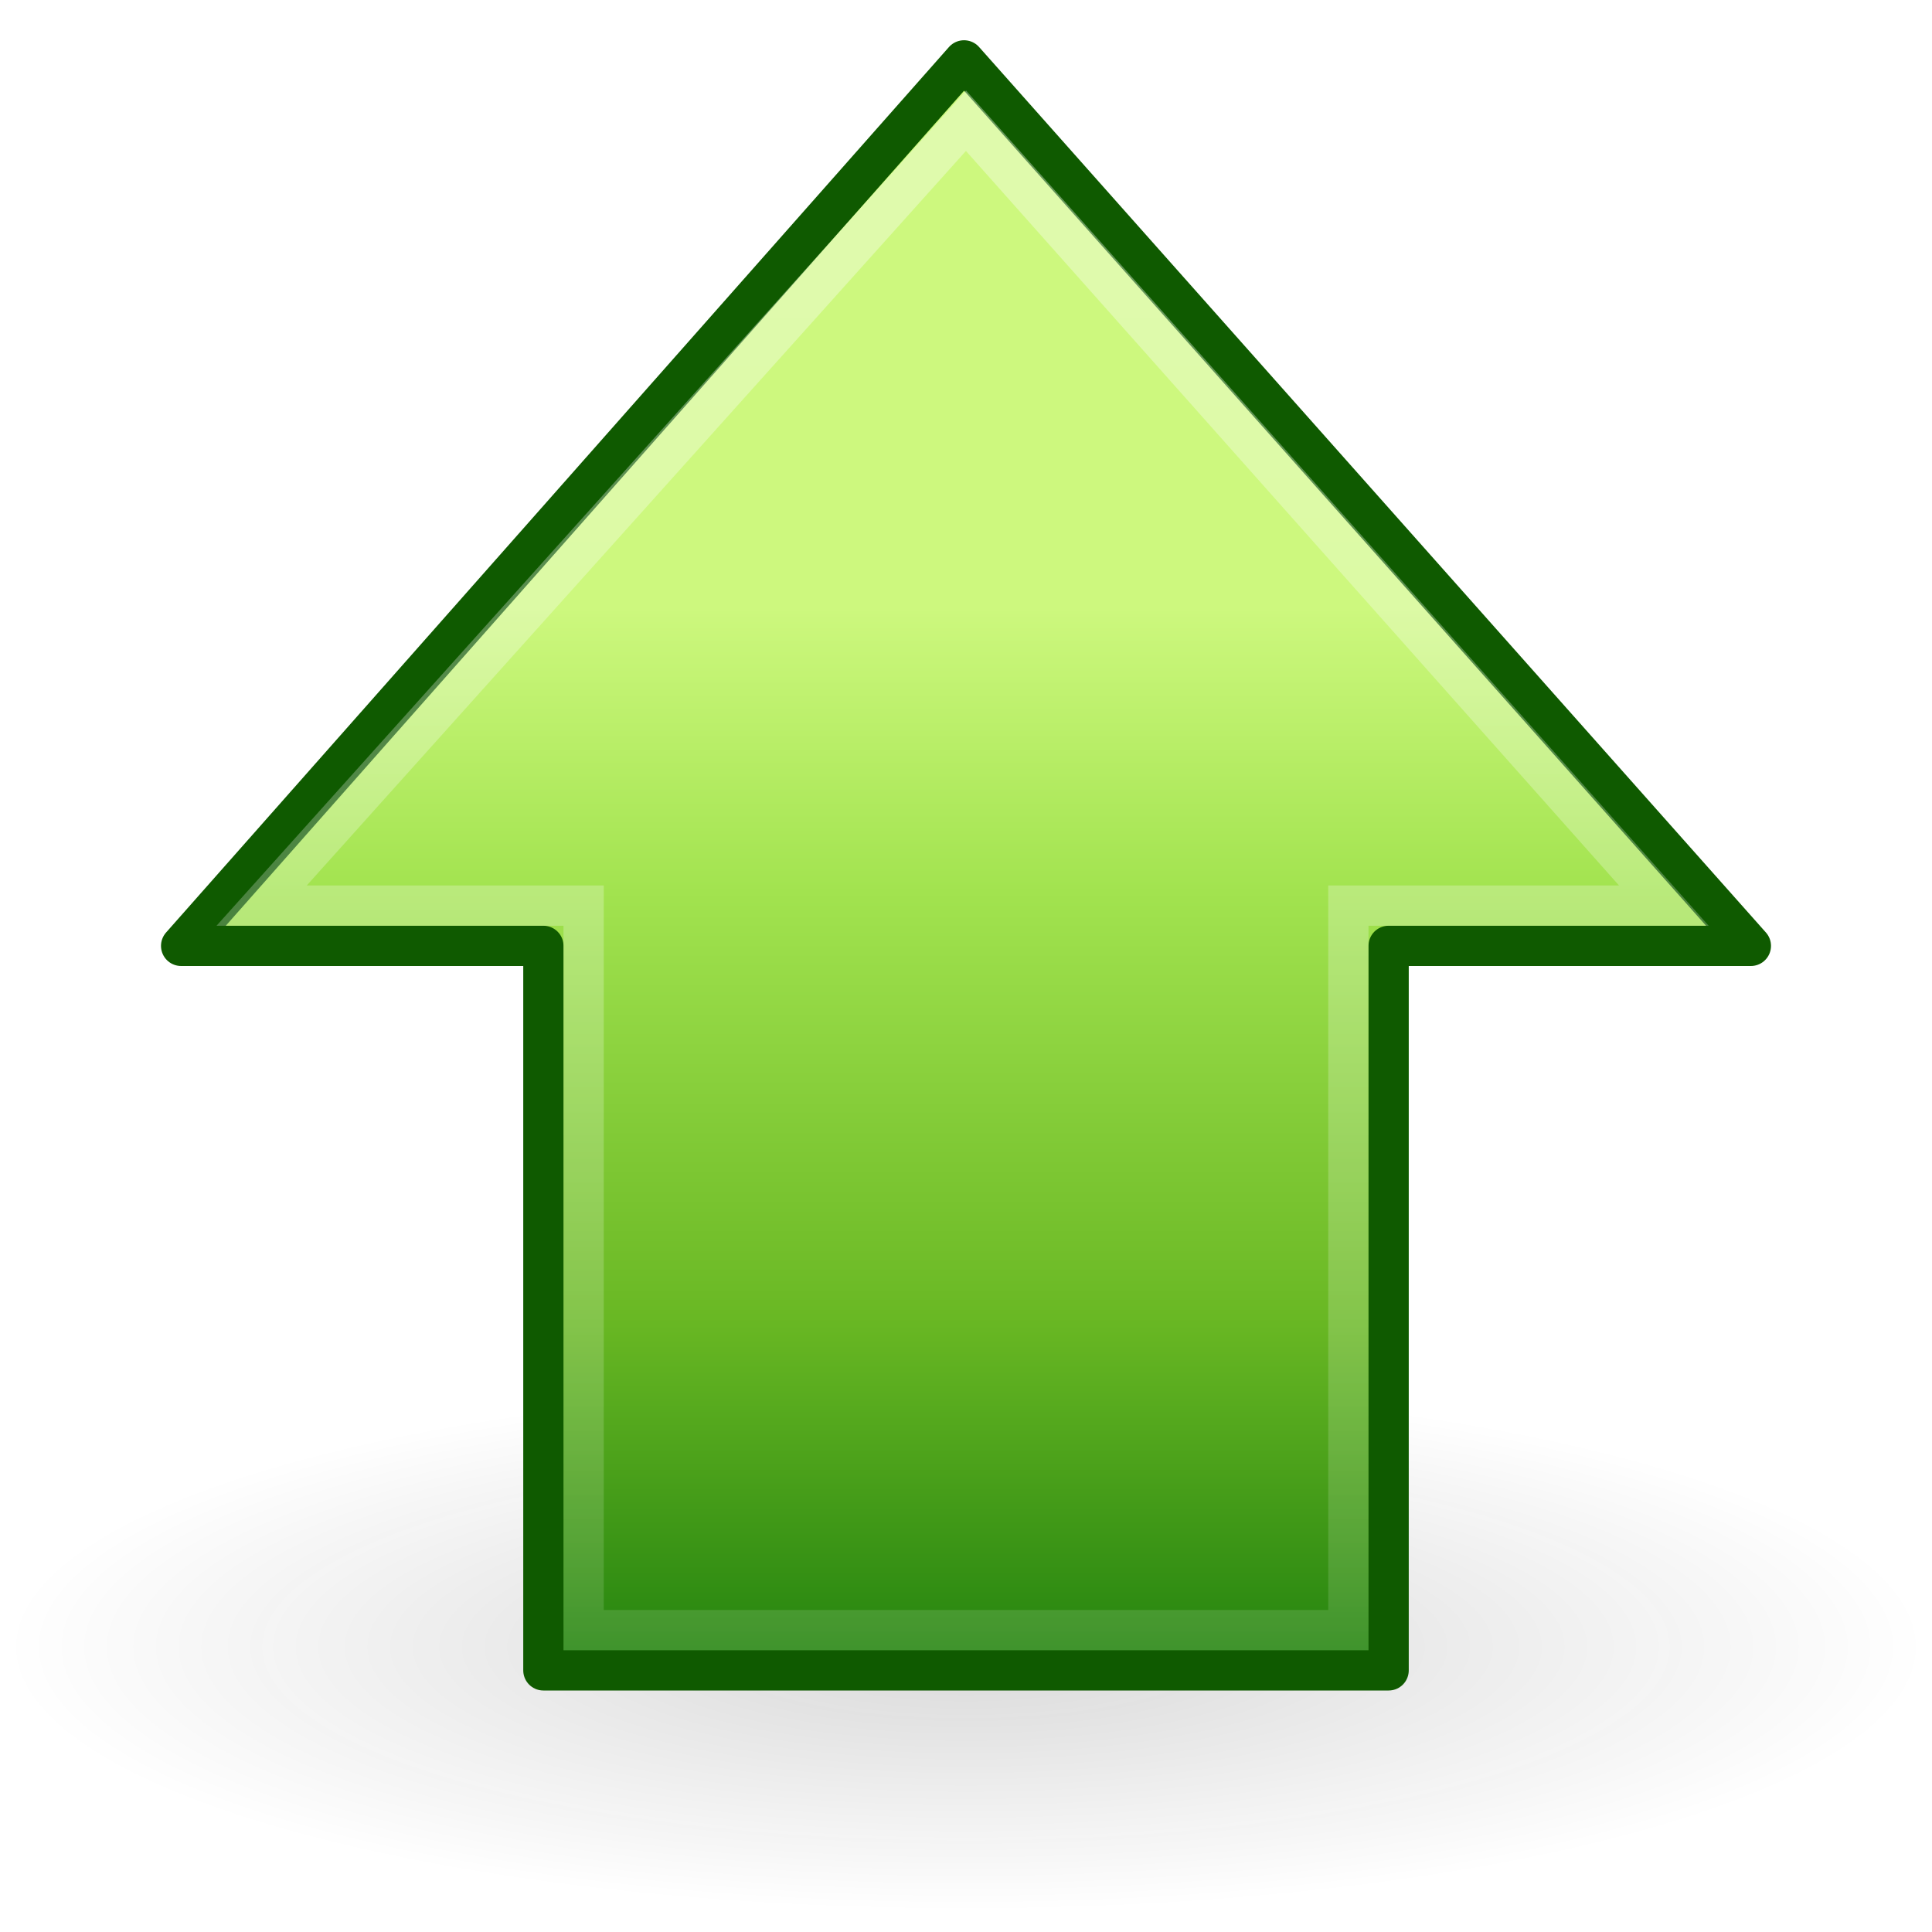
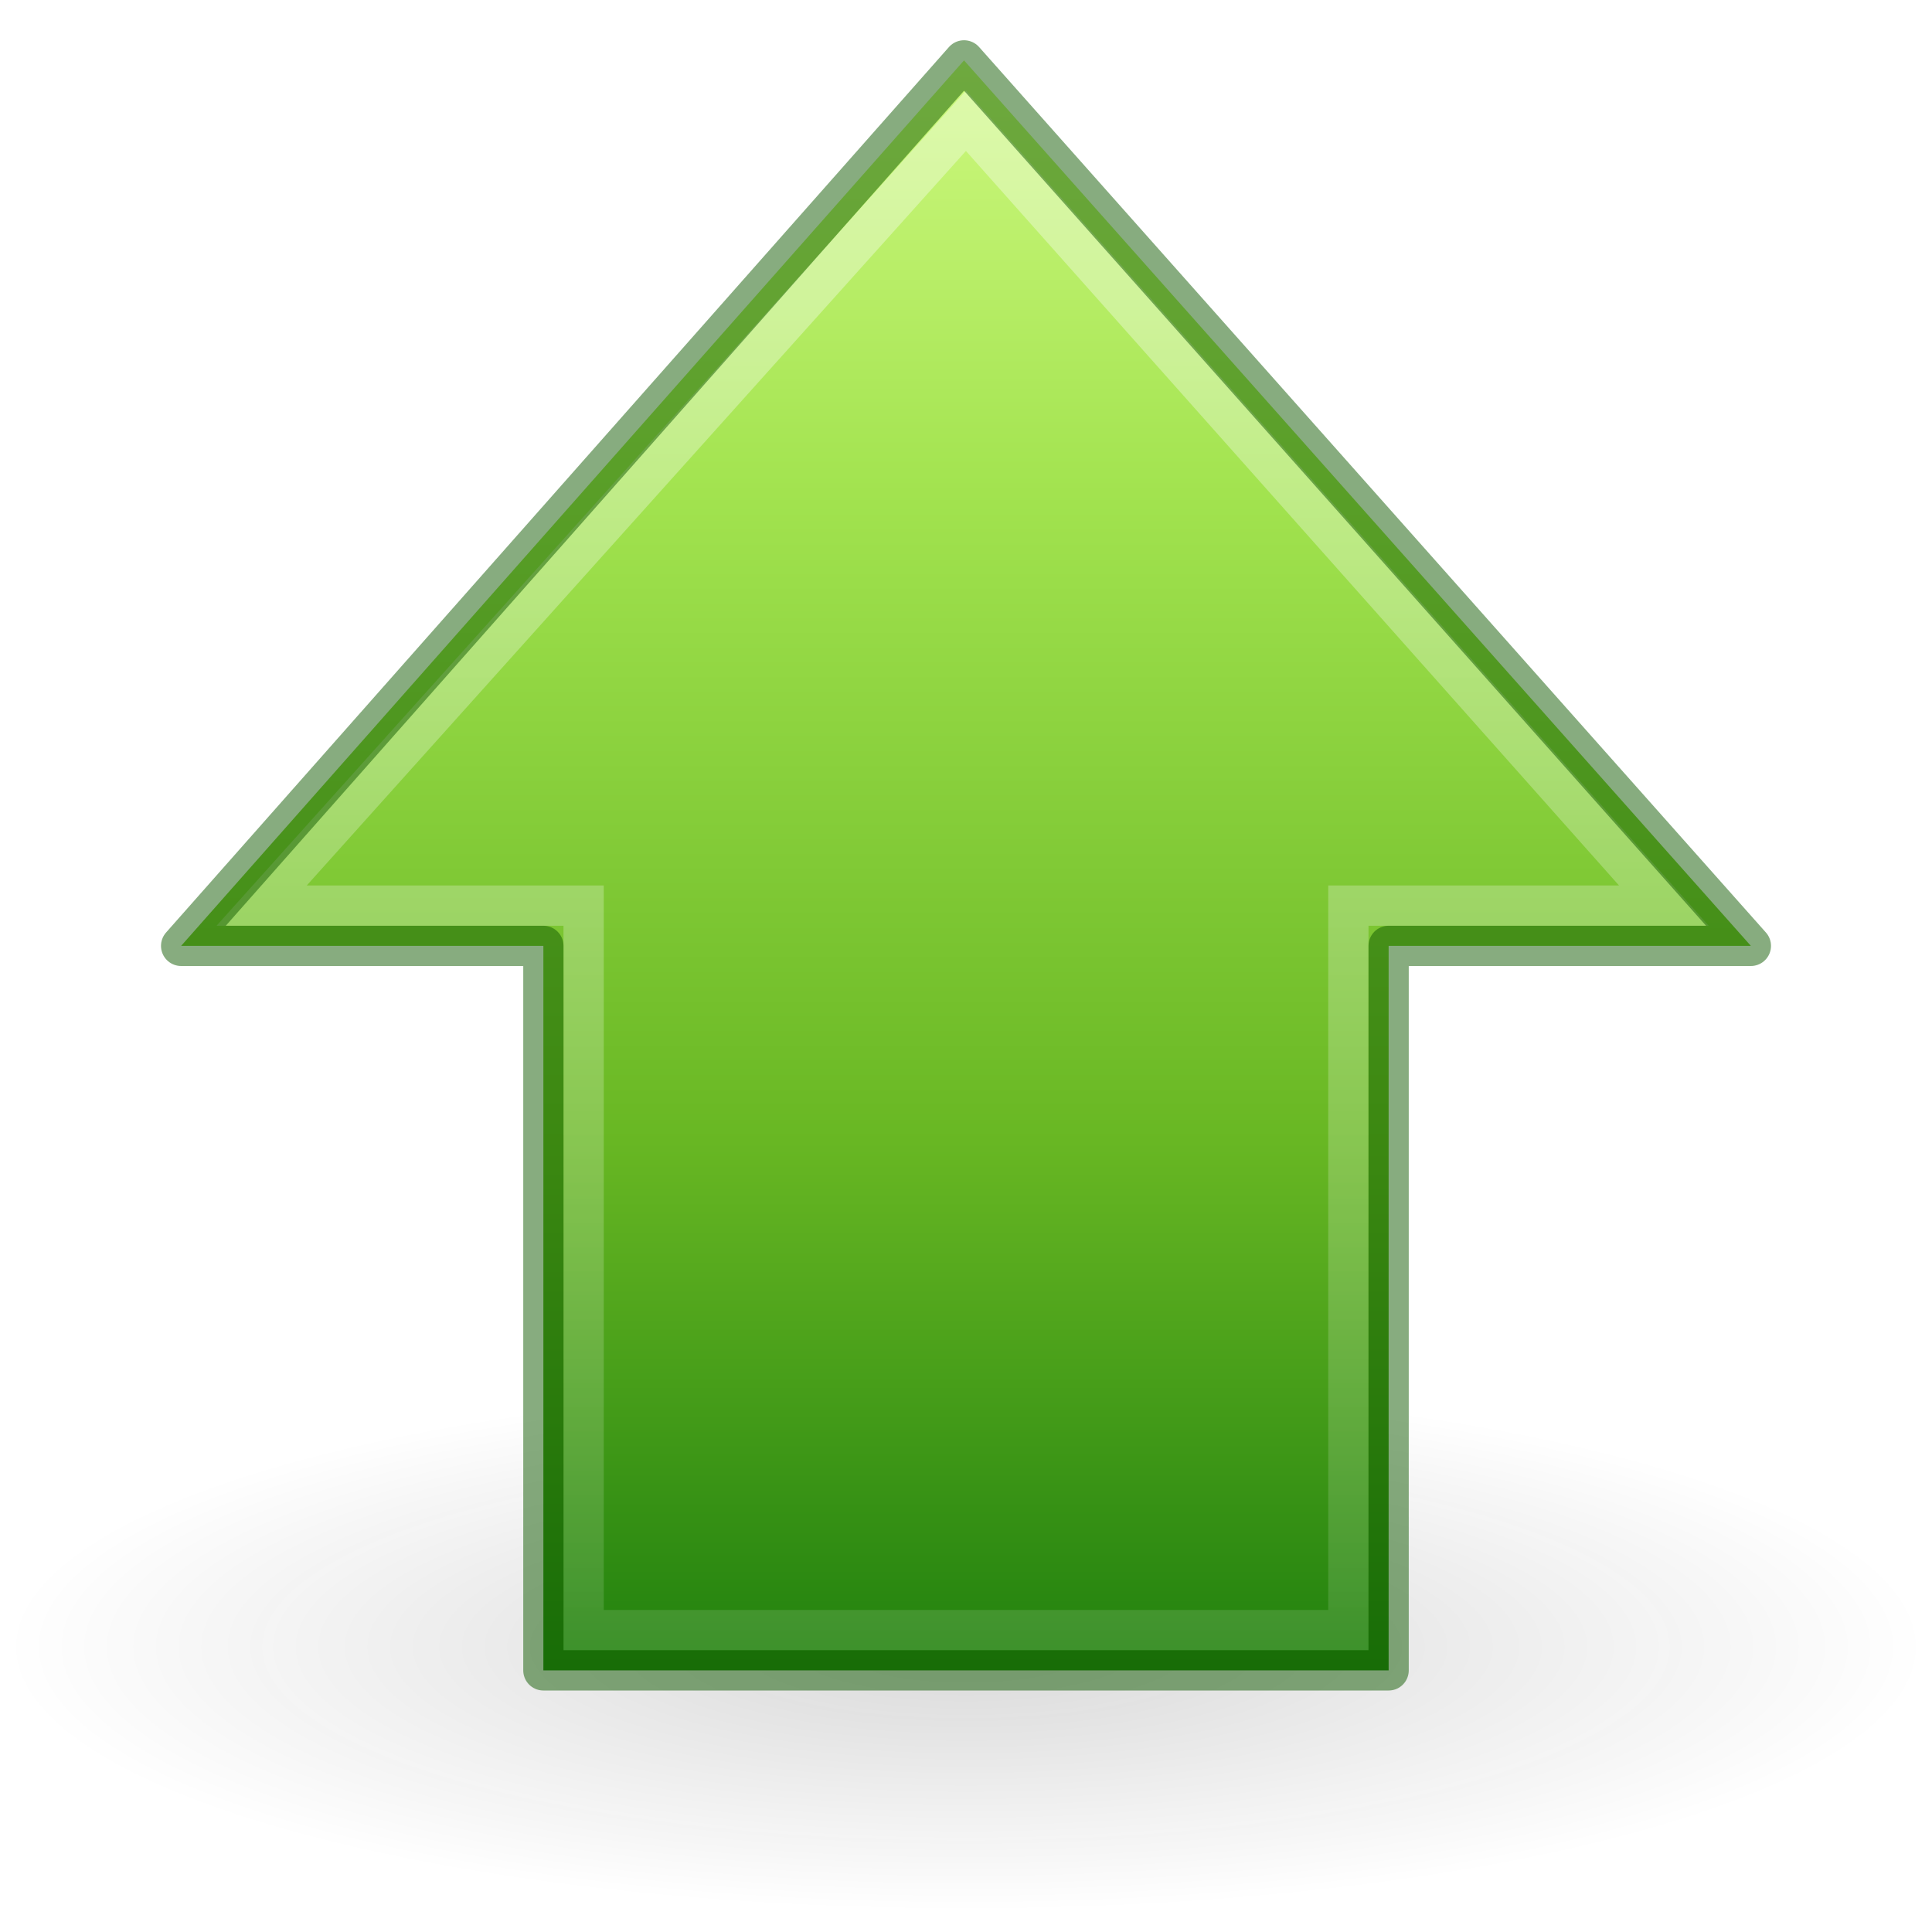
<svg xmlns="http://www.w3.org/2000/svg" xmlns:xlink="http://www.w3.org/1999/xlink" width="48px" height="48px" id="svg2500" version="1.1">
  <defs id="defs2502">
    <linearGradient id="linearGradient5105-262-943-861">
      <stop offset="0" id="stop2487" style="stop-color:#0d0d0d;stop-opacity:1;" />
      <stop offset="1" id="stop2489" style="stop-color:#0d0d0d;stop-opacity:0;" />
    </linearGradient>
-     <radialGradient r="8.062" fy="19.031" fx="11.25" cy="19.031" cx="11.25" gradientTransform="matrix(1,0,0,0.282946,0,13.64644)" gradientUnits="userSpaceOnUse" id="radialGradient5315" xlink:href="#linearGradient5105-262-943-861" />
+     <radialGradient r="8.062" fy="19.031" fx="11.25" cy="19.031" cx="11.25" gradientTransform="matrix(2.969515,0,0,0.8166183,-9.407049,25.37477)" gradientUnits="userSpaceOnUse" id="radialGradient5315" xlink:href="#linearGradient5105-262-943-861" />
    <linearGradient id="linearGradient2264">
      <stop id="stop3244-gr" style="stop-color:#cdf87e;stop-opacity:1" offset="0" />
      <stop id="stop3246-gr" style="stop-color:#a2e34f;stop-opacity:1" offset="0.262" />
      <stop id="stop3248-gr" style="stop-color:#68b723;stop-opacity:1" offset="0.661" />
      <stop id="stop3250-gr" style="stop-color:#1d7e0d;stop-opacity:1" offset="1" />
    </linearGradient>
-     <linearGradient xlink:href="#linearGradient2264" id="linearGradient2615" gradientUnits="userSpaceOnUse" gradientTransform="matrix(0,0.98279,-0.9893763,0,47.63716,-0.2998291)" x1="15.658" y1="23.891" x2="43.092" y2="23.891" />
+     <linearGradient xlink:href="#linearGradient2264" id="linearGradient2615" gradientUnits="userSpaceOnUse" gradientTransform="matrix(0,0.98279,-0.9893763,0,47.63716,-0.2998291)" x1="2" y1="23.891" x2="43.092" y2="23.891" />
    <linearGradient id="linearGradient4222">
      <stop style="stop-color:#ffffff;stop-opacity:1;" offset="0" id="stop4224" />
      <stop style="stop-color:#ffffff;stop-opacity:0;" offset="1" id="stop4226" />
    </linearGradient>
    <linearGradient xlink:href="#linearGradient4222" id="linearGradient2612" gradientUnits="userSpaceOnUse" gradientTransform="matrix(0,-1.139846,-1.142186,0,54.07169,50.21051)" x1="37.391" y1="26.023" x2="-7.151" y2="26.023" />
  </defs>
-   <g id="layer1">
-     <path id="path4346" transform="matrix(2.969515,0,0,2.886128,-9.407049,-14.0106)" d="M 19.312,19.031 A 8.062,2.281 0 1 1 3.188,19.031 A 8.062,2.281 0 1 1 19.312,19.031 z" style="display:inline;opacity:0.163;fill:url(#radialGradient5315);fill-opacity:1;fill-rule:nonzero;stroke:none;stroke-width:1;stroke-linecap:butt;stroke-linejoin:miter;marker:none;marker-start:none;marker-mid:none;marker-end:none;stroke-miterlimit:4;stroke-dasharray:none;stroke-dashoffset:0;stroke-opacity:1;visibility:visible;overflow:visible" />
-     <path id="path4348" d="M 43.5,23.5 L 23.951,1.5 L 4.5,23.5 L 13.5,23.5 L 13.5,41.5 L 34.5,41.5 L 34.5,23.5 L 43.5,23.5 z" style="display:inline;fill:url(#linearGradient2615);fill-opacity:1;fill-rule:nonzero;stroke:#0f5a00;stroke-width:1;stroke-linecap:round;stroke-linejoin:round;marker:none;marker-start:none;marker-mid:none;marker-end:none;stroke-miterlimit:4;stroke-dasharray:none;stroke-dashoffset:0;stroke-opacity:1;visibility:visible;overflow:visible" />
-     <path id="path4360" d="M 41.338,22.5 L 24,3 L 6.5,22.5 L 14.5,22.5 L 14.5,40.5 L 33.5,40.5 L 33.5,22.5 L 41.338,22.5 z" style="display:inline;opacity:0.354;fill:none;fill-opacity:1;fill-rule:nonzero;stroke:url(#linearGradient2612);stroke-width:1;stroke-linecap:butt;stroke-linejoin:miter;marker:none;marker-start:none;marker-mid:none;marker-end:none;stroke-miterlimit:4;stroke-dasharray:none;stroke-dashoffset:0;stroke-opacity:1;visibility:visible;overflow:visible" />
-   </g>
+   <path style="display:inline;overflow:visible;visibility:visible;opacity:0.163;fill:url(#radialGradient5315);fill-opacity:1;fill-rule:nonzero;stroke:none;stroke-width:2.928;stroke-linecap:butt;stroke-linejoin:miter;stroke-miterlimit:4;stroke-dasharray:none;stroke-dashoffset:0;stroke-opacity:1;marker:none;marker-start:none;marker-mid:none;marker-end:none" d="m 47.942,40.916 a 23.942,6.584 0 1 1 -47.883,0 23.942,6.584 0 1 1 47.883,0 z" id="path4346" />
+   <path style="display:inline;overflow:visible;visibility:visible;fill:url(#linearGradient2615);fill-opacity:1;fill-rule:nonzero;stroke:none;stroke-width:1;stroke-linecap:round;stroke-linejoin:round;stroke-miterlimit:4;stroke-dasharray:none;stroke-dashoffset:0;stroke-opacity:1;marker:none;marker-start:none;marker-mid:none;marker-end:none" d="M 43.5,23.5 23.951,1.5 4.5,23.5 H 13.5 v 18 h 21 V 23.5 Z" id="path4348" />
+   <path style="display:inline;overflow:visible;visibility:visible;opacity:0.354;fill:none;fill-opacity:1;fill-rule:nonzero;stroke:url(#linearGradient2612);stroke-width:1;stroke-linecap:butt;stroke-linejoin:miter;stroke-miterlimit:4;stroke-dasharray:none;stroke-dashoffset:0;stroke-opacity:1;marker:none;marker-start:none;marker-mid:none;marker-end:none" d="M 41.338,22.5 24,3 6.5,22.5 H 14.5 v 18 h 19 v -18 z" id="path4360" />
+   <path id="path833" d="M 43.5,23.5 23.951,1.5 4.5,23.5 H 13.5 v 18 h 21 V 23.5 Z" style="display:inline;overflow:visible;visibility:visible;fill:none;fill-opacity:1;fill-rule:nonzero;stroke:#0f5a00;stroke-width:1;stroke-linecap:round;stroke-linejoin:round;stroke-miterlimit:4;stroke-dasharray:none;stroke-dashoffset:0;stroke-opacity:1;marker:none;marker-start:none;marker-mid:none;marker-end:none;opacity:0.5" />
</svg>
